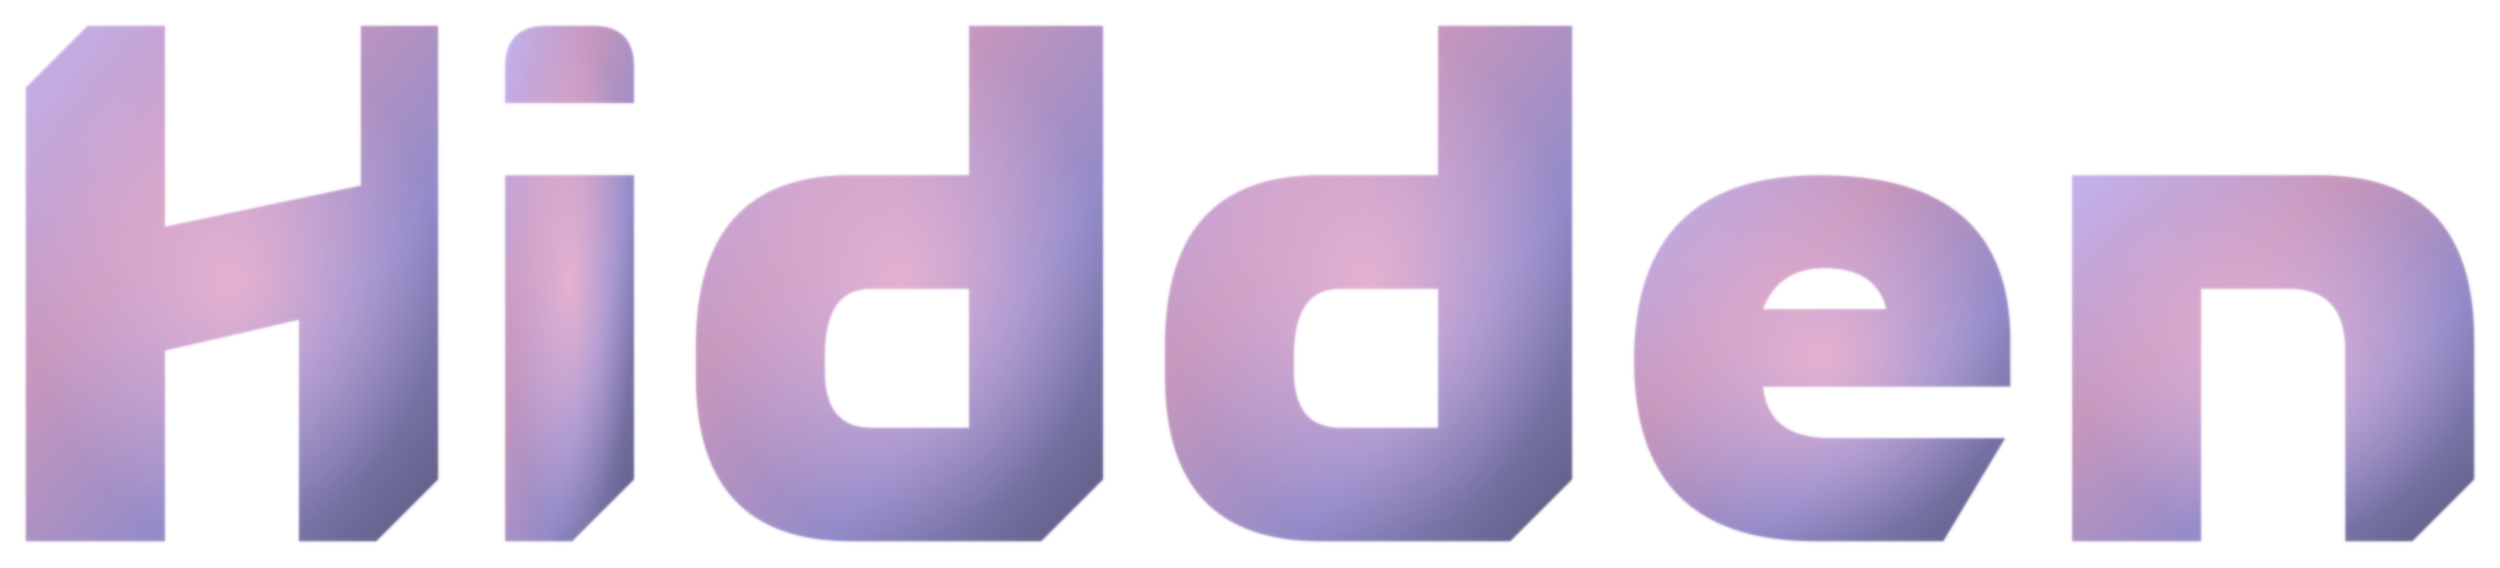
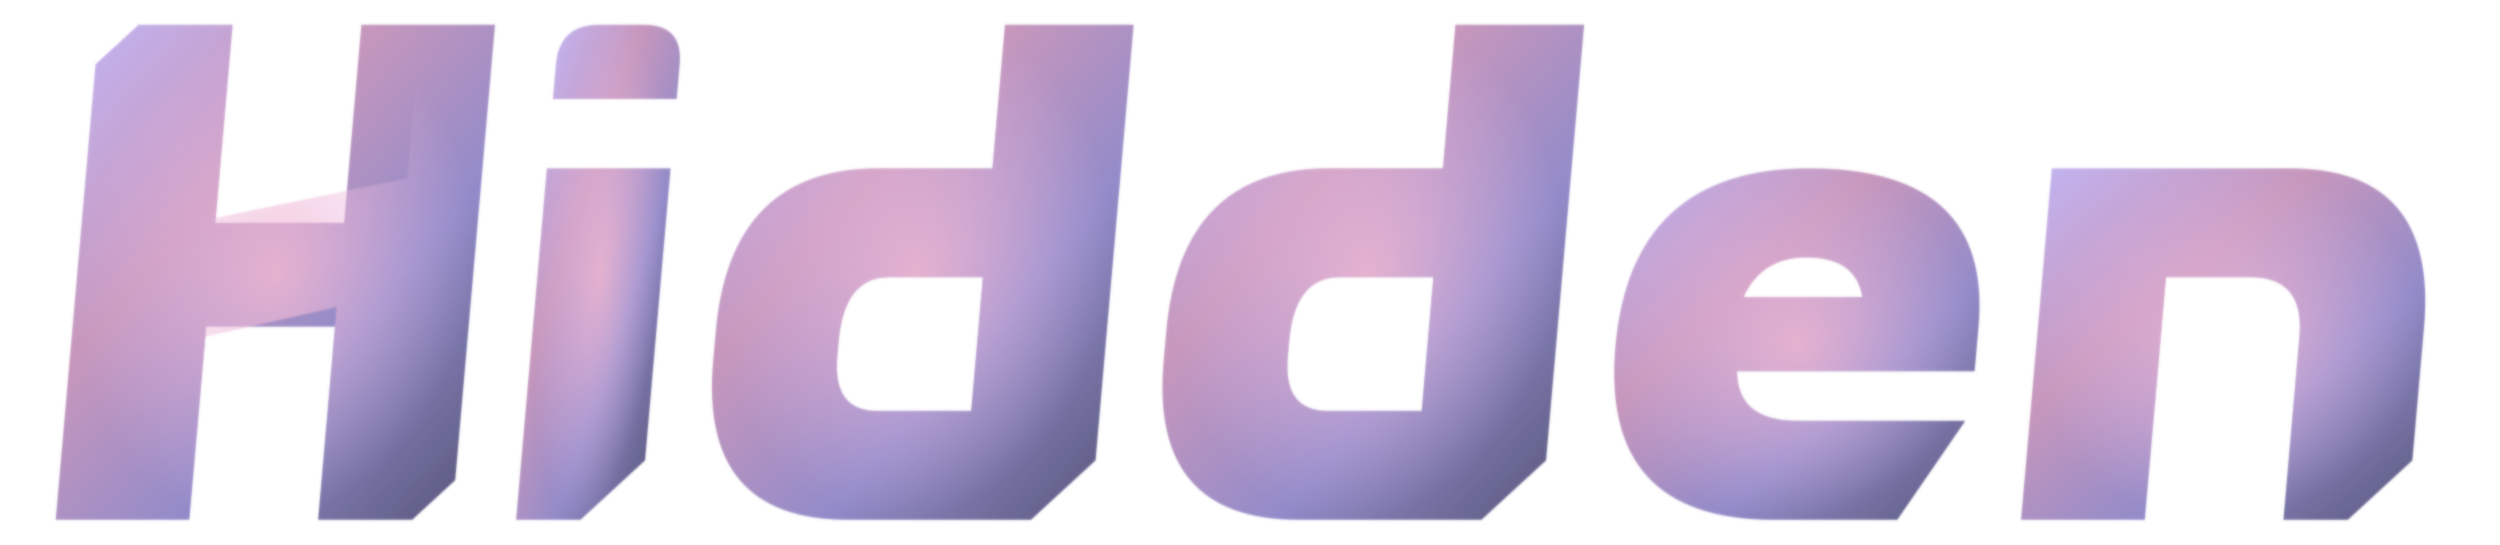
- <svg xmlns="http://www.w3.org/2000/svg" viewBox="-5 -5 485 110" role="img" aria-label="Hidden">
+ <svg xmlns="http://www.w3.org/2000/svg" viewBox="-12 -5 505 110" role="img" aria-label="Hidden">
  <defs>
    <linearGradient id="color" x1="0" y1="0" x2="1" y2="1">
      <stop stop-color="#c2b2ee" />
      <stop offset=".34" stop-color="#c797bc" />
      <stop offset=".66" stop-color="#928bc9" />
      <stop offset="1" stop-color="#5a597f" />
    </linearGradient>
    <radialGradient id="light">
      <stop stop-color="#f3b9d2" stop-opacity=".8" />
      <stop offset="1" stop-color="#e7c1ee" stop-opacity="0" />
    </radialGradient>
    <filter id="soft" x="-10%" y="-10%" width="120%" height="120%">
      <feGaussianBlur stdDeviation=".3" />
    </filter>
  </defs>
-   <g transform="translate(0 0)" filter="url(#soft)">
-     <path d="M12 0H27V39L65 31V0H80V88L68 100H53V57L27 63V100H0V12Z" fill="url(#color)" fill-rule="evenodd" />
-     <path d="M12 0H27V39L65 31V0H80V88L68 100H53V57L27 63V100H0V12Z" fill="url(#light)" fill-rule="evenodd" />
-   </g>
-   <g transform="translate(93 0)" filter="url(#soft)">
-     <path d="M0 8Q0 0 8 0H17Q25 0 25 8V15H0ZM0 29H25V88L13 100H0Z" fill="url(#color)" fill-rule="evenodd" />
-     <path d="M0 8Q0 0 8 0H17Q25 0 25 8V15H0ZM0 29H25V88L13 100H0Z" fill="url(#light)" fill-rule="evenodd" />
-   </g>
-   <g transform="translate(130 0)" filter="url(#soft)">
-     <path d="M53 0H79V88L67 100H30Q0 100 0 68V62Q0 29 30 29H53ZM53 51H34Q25 51 25 64V67Q25 78 34 78H53Z" fill="url(#color)" fill-rule="evenodd" />
-     <path d="M53 0H79V88L67 100H30Q0 100 0 68V62Q0 29 30 29H53ZM53 51H34Q25 51 25 64V67Q25 78 34 78H53Z" fill="url(#light)" fill-rule="evenodd" />
-   </g>
-   <g transform="translate(221 0)" filter="url(#soft)">
-     <path d="M53 0H79V88L67 100H30Q0 100 0 68V62Q0 29 30 29H53ZM53 51H34Q25 51 25 64V67Q25 78 34 78H53Z" fill="url(#color)" fill-rule="evenodd" />
-     <path d="M53 0H79V88L67 100H30Q0 100 0 68V62Q0 29 30 29H53ZM53 51H34Q25 51 25 64V67Q25 78 34 78H53Z" fill="url(#light)" fill-rule="evenodd" />
-   </g>
-   <g transform="translate(312 0)" filter="url(#soft)">
-     <path d="M73 70H25Q26 80 38 80H72L60 100H35Q0 100 0 65Q0 29 36 29Q73 29 73 61ZM25 55H49Q47 47 37 47Q28 47 25 55Z" fill="url(#color)" fill-rule="evenodd" />
-     <path d="M73 70H25Q26 80 38 80H72L60 100H35Q0 100 0 65Q0 29 36 29Q73 29 73 61ZM25 55H49Q47 47 37 47Q28 47 25 55Z" fill="url(#light)" fill-rule="evenodd" />
-   </g>
-   <g transform="translate(397 0)" filter="url(#soft)">
-     <path d="M0 29H48Q78 29 78 61V88L66 100H53V63Q53 51 42 51H25V100H0Z" fill="url(#color)" fill-rule="evenodd" />
-     <path d="M0 29H48Q78 29 78 61V88L66 100H53V63Q53 51 42 51H25V100H0Z" fill="url(#light)" fill-rule="evenodd" />
+   <g transform="translate(8 0) skewX(-5)">
+     <g transform="translate(0 0)" filter="url(#soft)">
+       <path d="M8 0H27V40H53V0H80V92L72 100H53V61H27V100H0V8Z" fill="url(#color)" fill-rule="evenodd" />
+       <path d="M12 0H27V39L65 31V0H80V88L68 100H53V57L27 63V100H0V12Z" fill="url(#light)" fill-rule="evenodd" />
+     </g>
+     <g transform="translate(93 0)" filter="url(#soft)">
+       <path d="M0 8Q0 0 8 0H17Q25 0 25 8V15H0ZM0 29H25V88L13 100H0Z" fill="url(#color)" fill-rule="evenodd" />
+       <path d="M0 8Q0 0 8 0H17Q25 0 25 8V15H0ZM0 29H25V88L13 100H0Z" fill="url(#light)" fill-rule="evenodd" />
+     </g>
+     <g transform="translate(130 0)" filter="url(#soft)">
+       <path d="M53 0H79V88L67 100H30Q0 100 0 68V62Q0 29 30 29H53ZM53 51H34Q25 51 25 64V67Q25 78 34 78H53Z" fill="url(#color)" fill-rule="evenodd" />
+       <path d="M53 0H79V88L67 100H30Q0 100 0 68V62Q0 29 30 29H53ZM53 51H34Q25 51 25 64V67Q25 78 34 78H53Z" fill="url(#light)" fill-rule="evenodd" />
+     </g>
+     <g transform="translate(221 0)" filter="url(#soft)">
+       <path d="M53 0H79V88L67 100H30Q0 100 0 68V62Q0 29 30 29H53ZM53 51H34Q25 51 25 64V67Q25 78 34 78H53Z" fill="url(#color)" fill-rule="evenodd" />
+       <path d="M53 0H79V88L67 100H30Q0 100 0 68V62Q0 29 30 29H53ZM53 51H34Q25 51 25 64V67Q25 78 34 78H53Z" fill="url(#light)" fill-rule="evenodd" />
+     </g>
+     <g transform="translate(312 0)" filter="url(#soft)">
+       <path d="M73 70H25Q26 80 38 80H72L60 100H35Q0 100 0 65Q0 29 36 29Q73 29 73 61ZM25 55H49Q47 47 37 47Q28 47 25 55Z" fill="url(#color)" fill-rule="evenodd" />
+       <path d="M73 70H25Q26 80 38 80H72L60 100H35Q0 100 0 65Q0 29 36 29Q73 29 73 61ZM25 55H49Q47 47 37 47Q28 47 25 55Z" fill="url(#light)" fill-rule="evenodd" />
+     </g>
+     <g transform="translate(397 0)" filter="url(#soft)">
+       <path d="M0 29H48Q78 29 78 61V88L66 100H53V63Q53 51 42 51H25V100H0Z" fill="url(#color)" fill-rule="evenodd" />
+       <path d="M0 29H48Q78 29 78 61V88L66 100H53V63Q53 51 42 51H25V100H0Z" fill="url(#light)" fill-rule="evenodd" />
+     </g>
  </g>
</svg>
